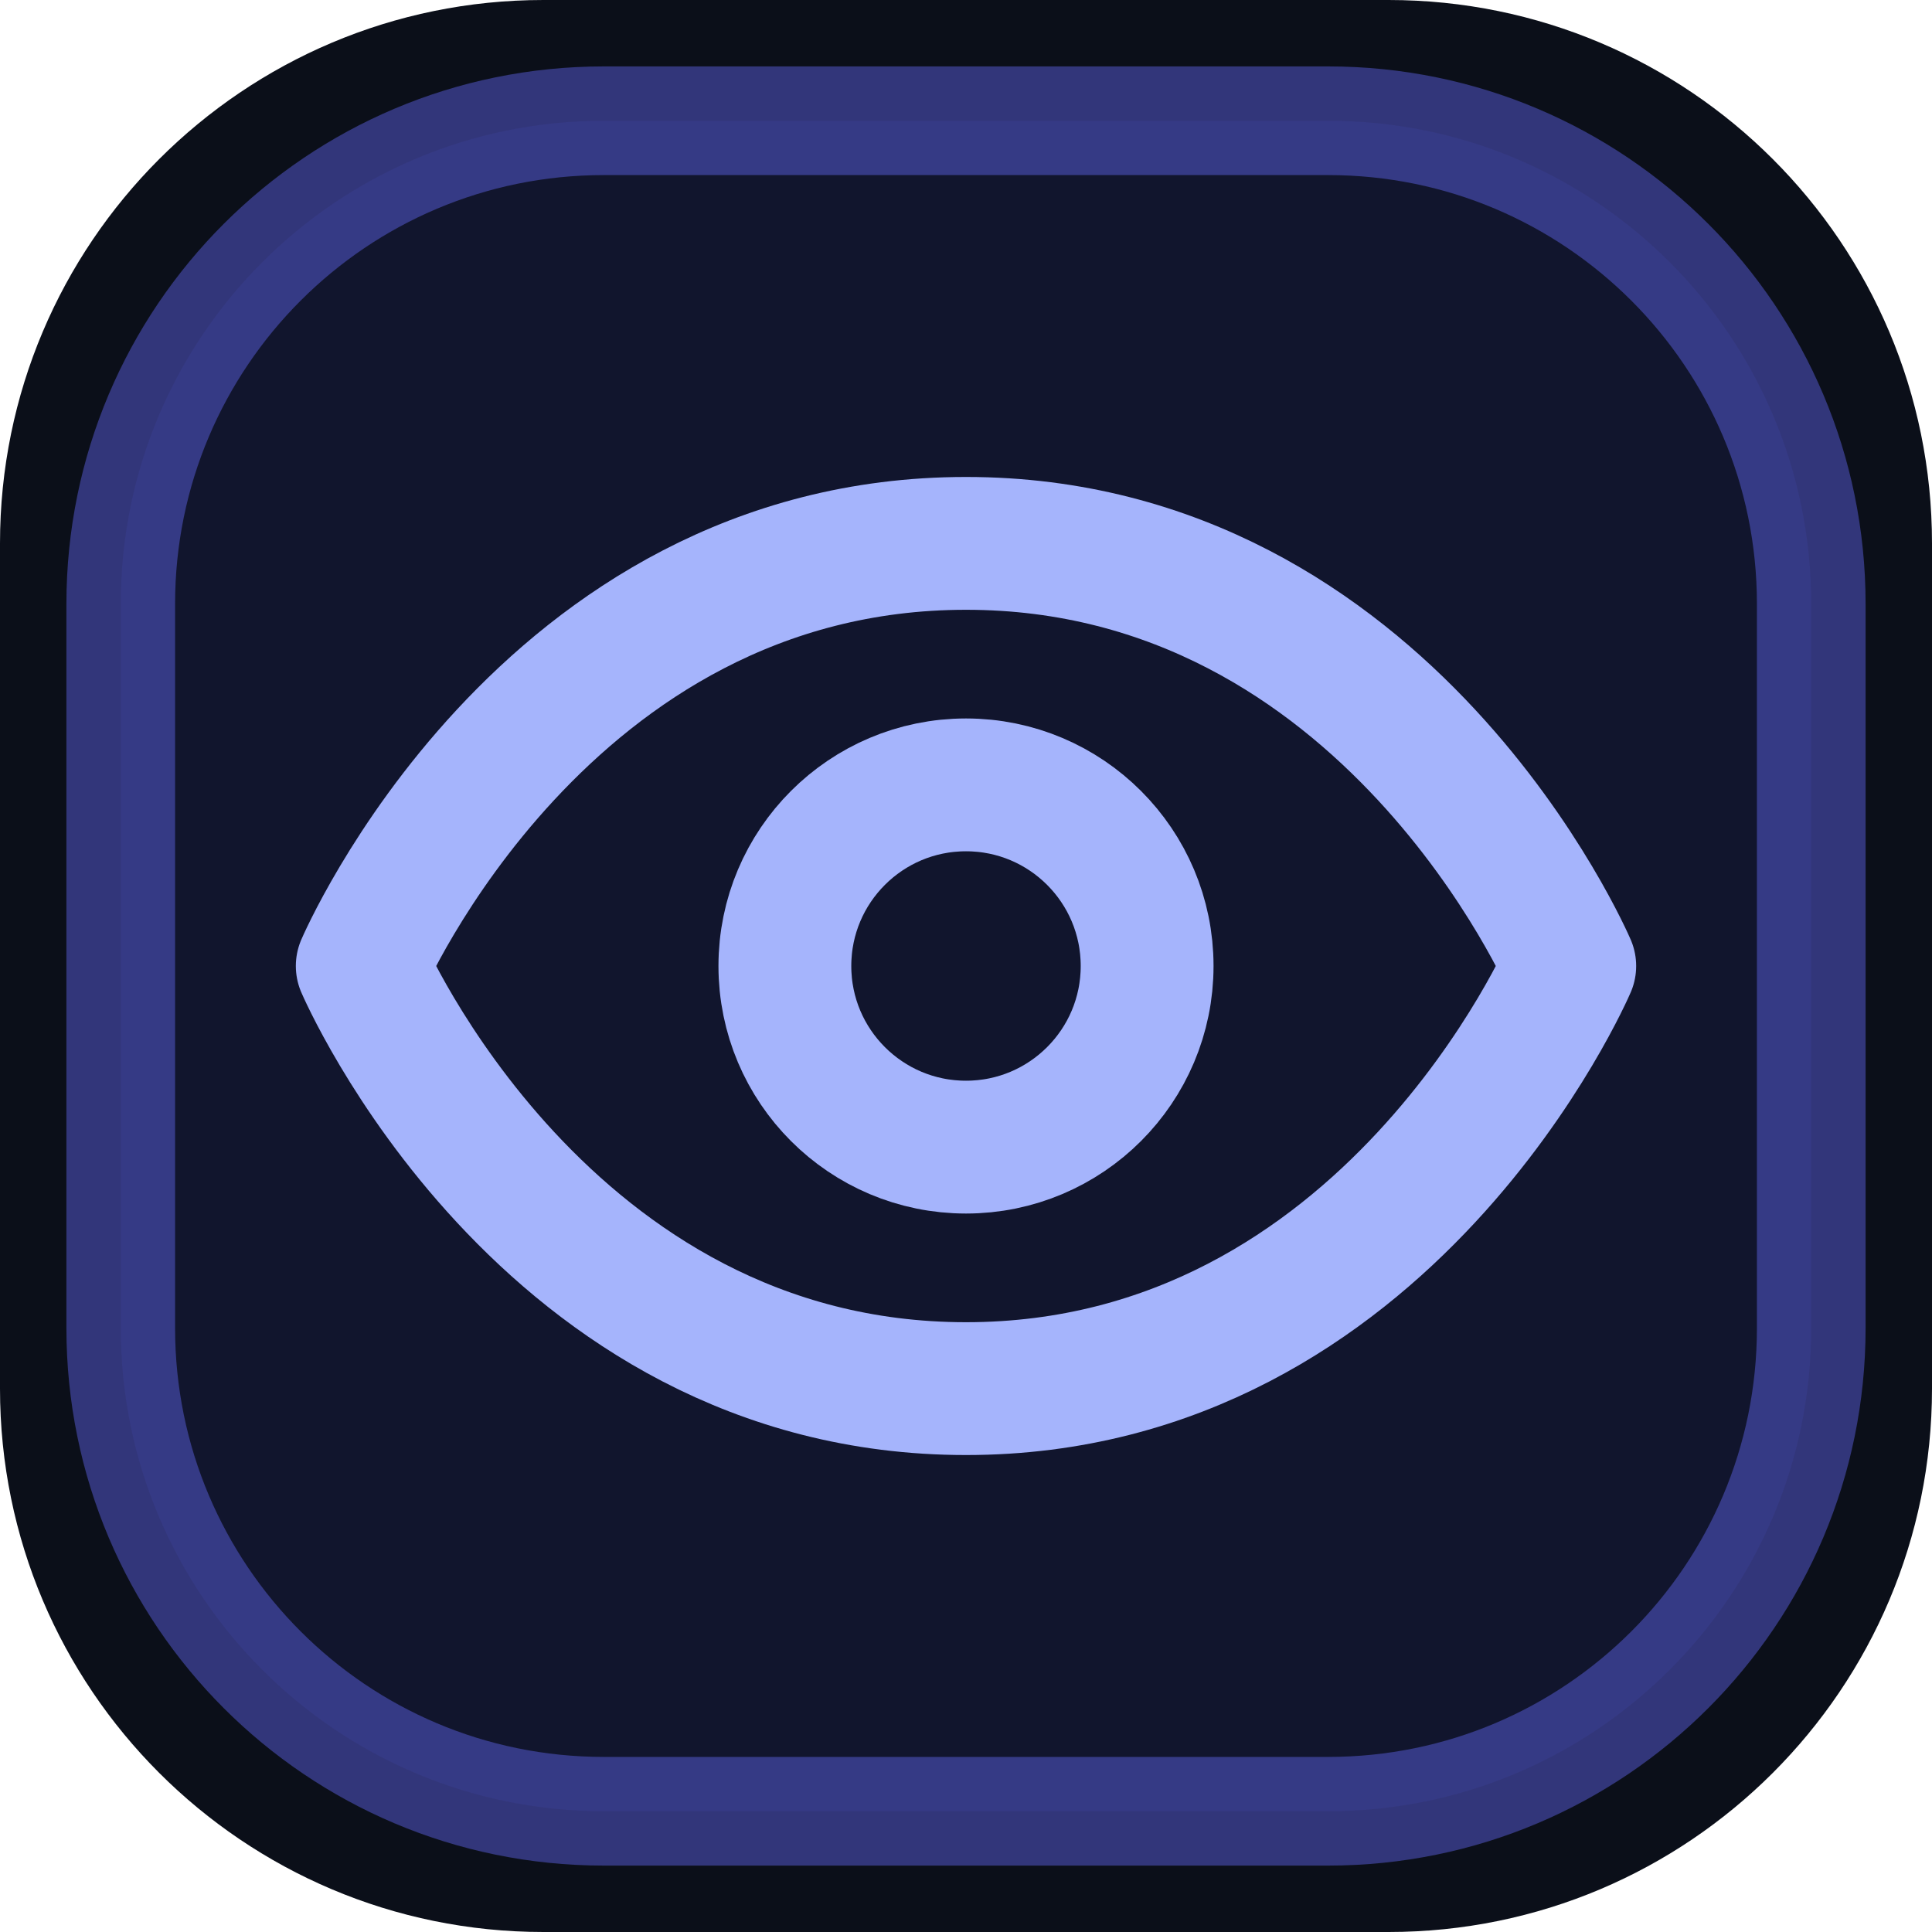
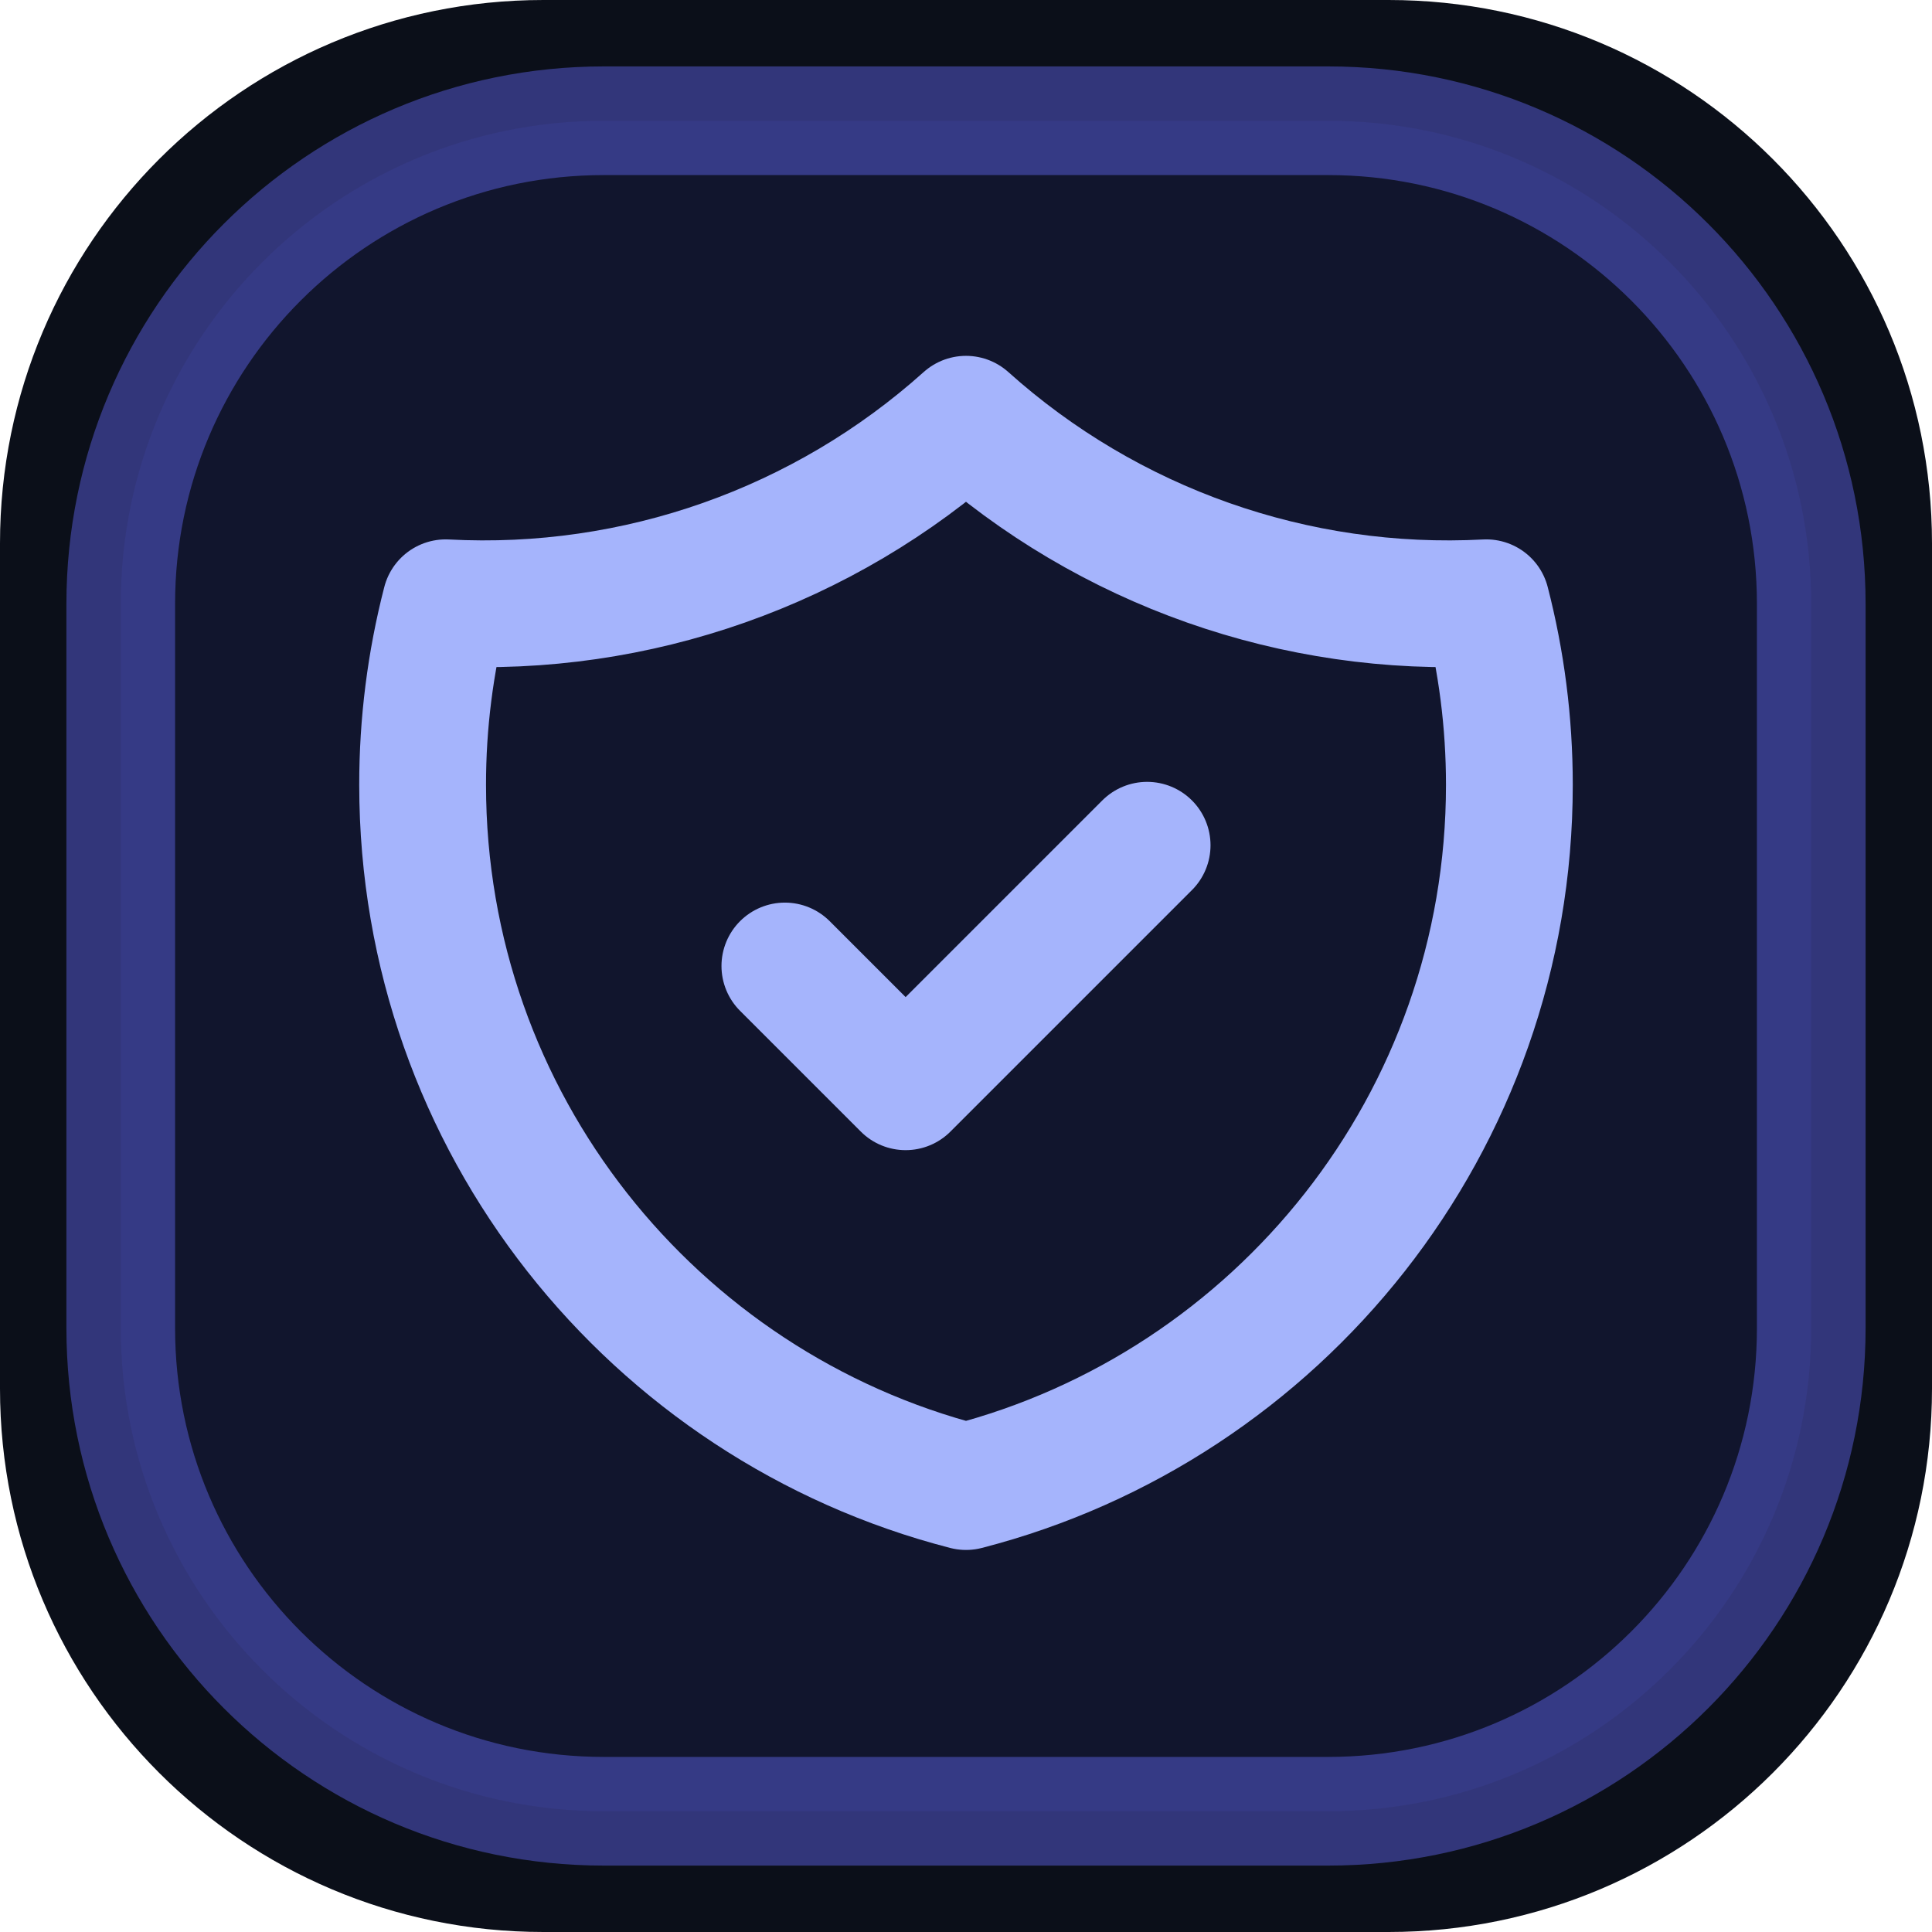
<svg xmlns="http://www.w3.org/2000/svg" viewBox="0 0 32 32">
  <style>
-     @keyframes eyePulse {
+     @keyframes shieldPulse {
      0%, 100% {
        transform: scale(0.92);
      }
      50% {
        transform: scale(1.05);
      }
    }
    .pulse-layer {
      transform-origin: 16px 16px;
-       animation: eyePulse 2.2s infinite ease-in-out;
+       animation: shieldPulse 2.2s infinite ease-in-out;
    }
  </style>
  <rect width="32" height="32" rx="9" fill="#0b0f19" />
  <rect x="2" y="2" width="28" height="28" rx="8" fill="#4f46e5" fill-opacity="0.1" stroke="#6366f1" stroke-width="1.8" stroke-opacity="0.45" />
  <g class="pulse-layer">
    <g transform="translate(4, 4)">
-       <path d="M2 12s3-7 10-7 10 7 10 7-3 7-10 7-10-7-10-7Z" fill="none" stroke="#a5b4fc" stroke-width="2.2" stroke-linecap="round" stroke-linejoin="round" />
-       <circle cx="12" cy="12" r="3" fill="none" stroke="#a5b4fc" stroke-width="2.2" stroke-linecap="round" stroke-linejoin="round" />
+       <path d="M9 12l2 2 4-4m5.618-4.016A11.955 11.955 0 0112 2.944a11.955 11.955 0 01-8.618 3.04A12.02 12.02 0 003 9c0 5.591 3.824 10.29 9 11.622 5.176-1.332 9-6.03 9-11.622 0-1.042-.133-2.052-.382-3.016z" fill="none" stroke="#a5b4fc" stroke-width="2.1" stroke-linecap="round" stroke-linejoin="round" />
    </g>
  </g>
</svg>
